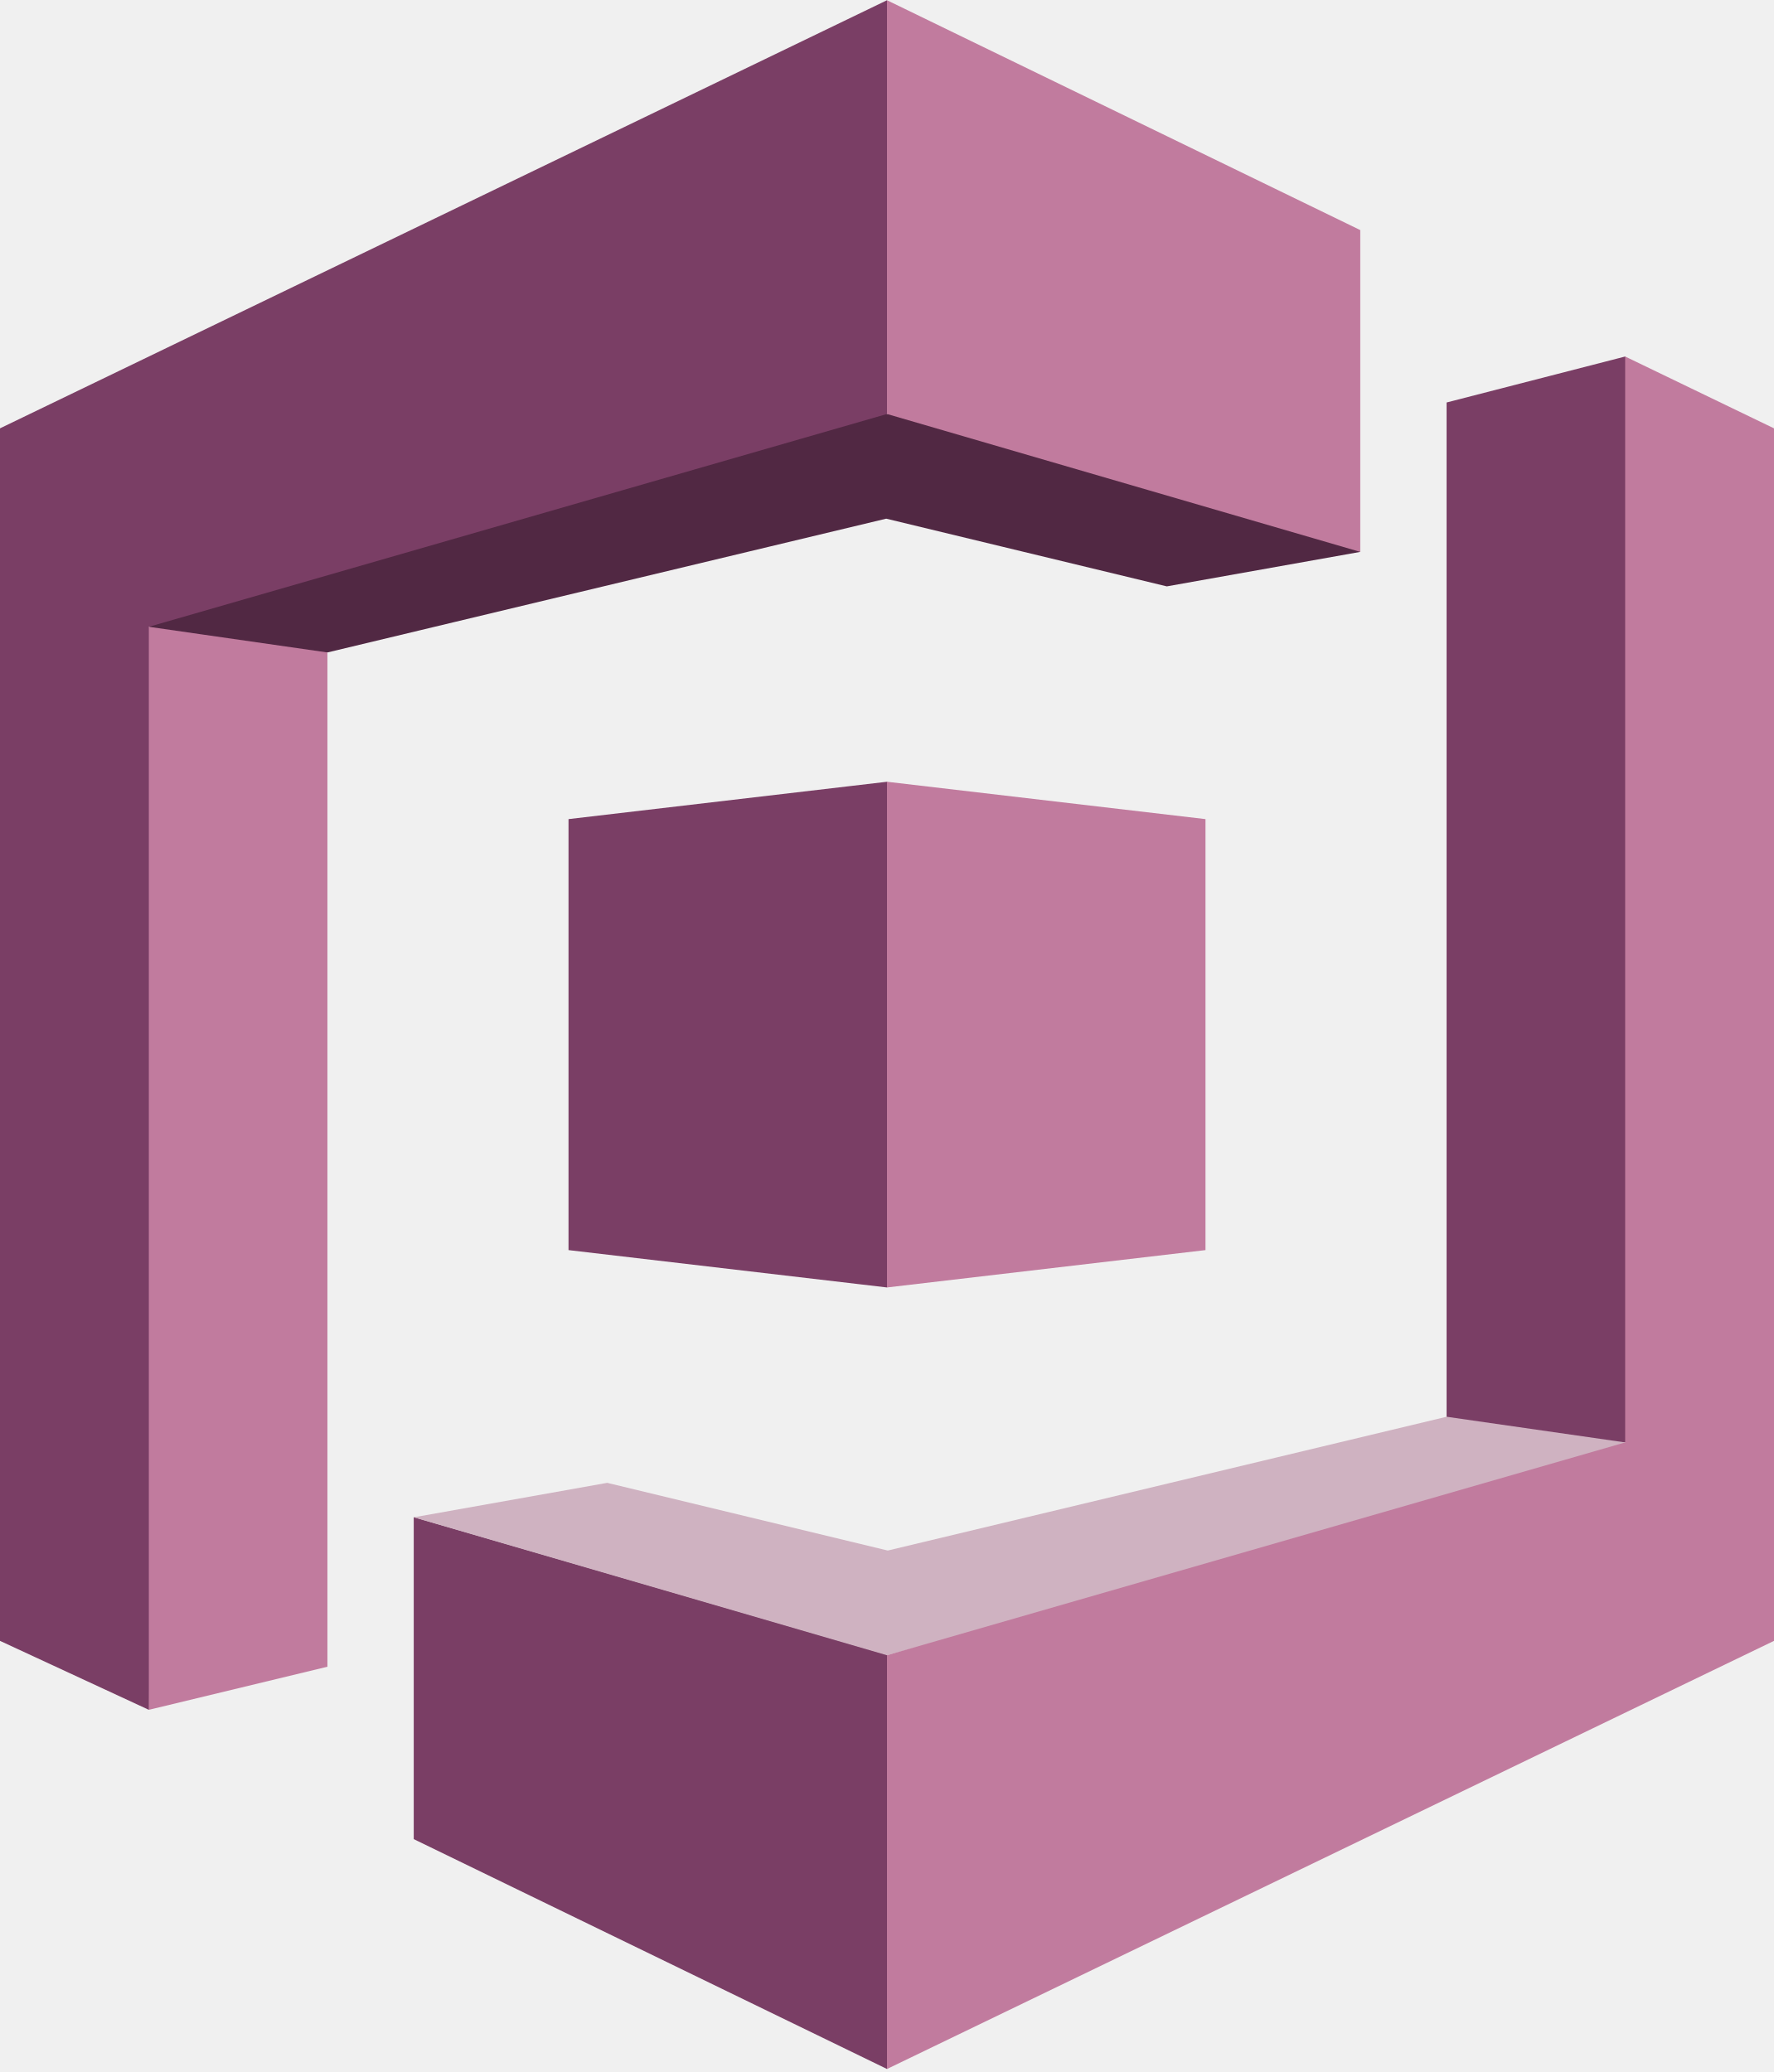
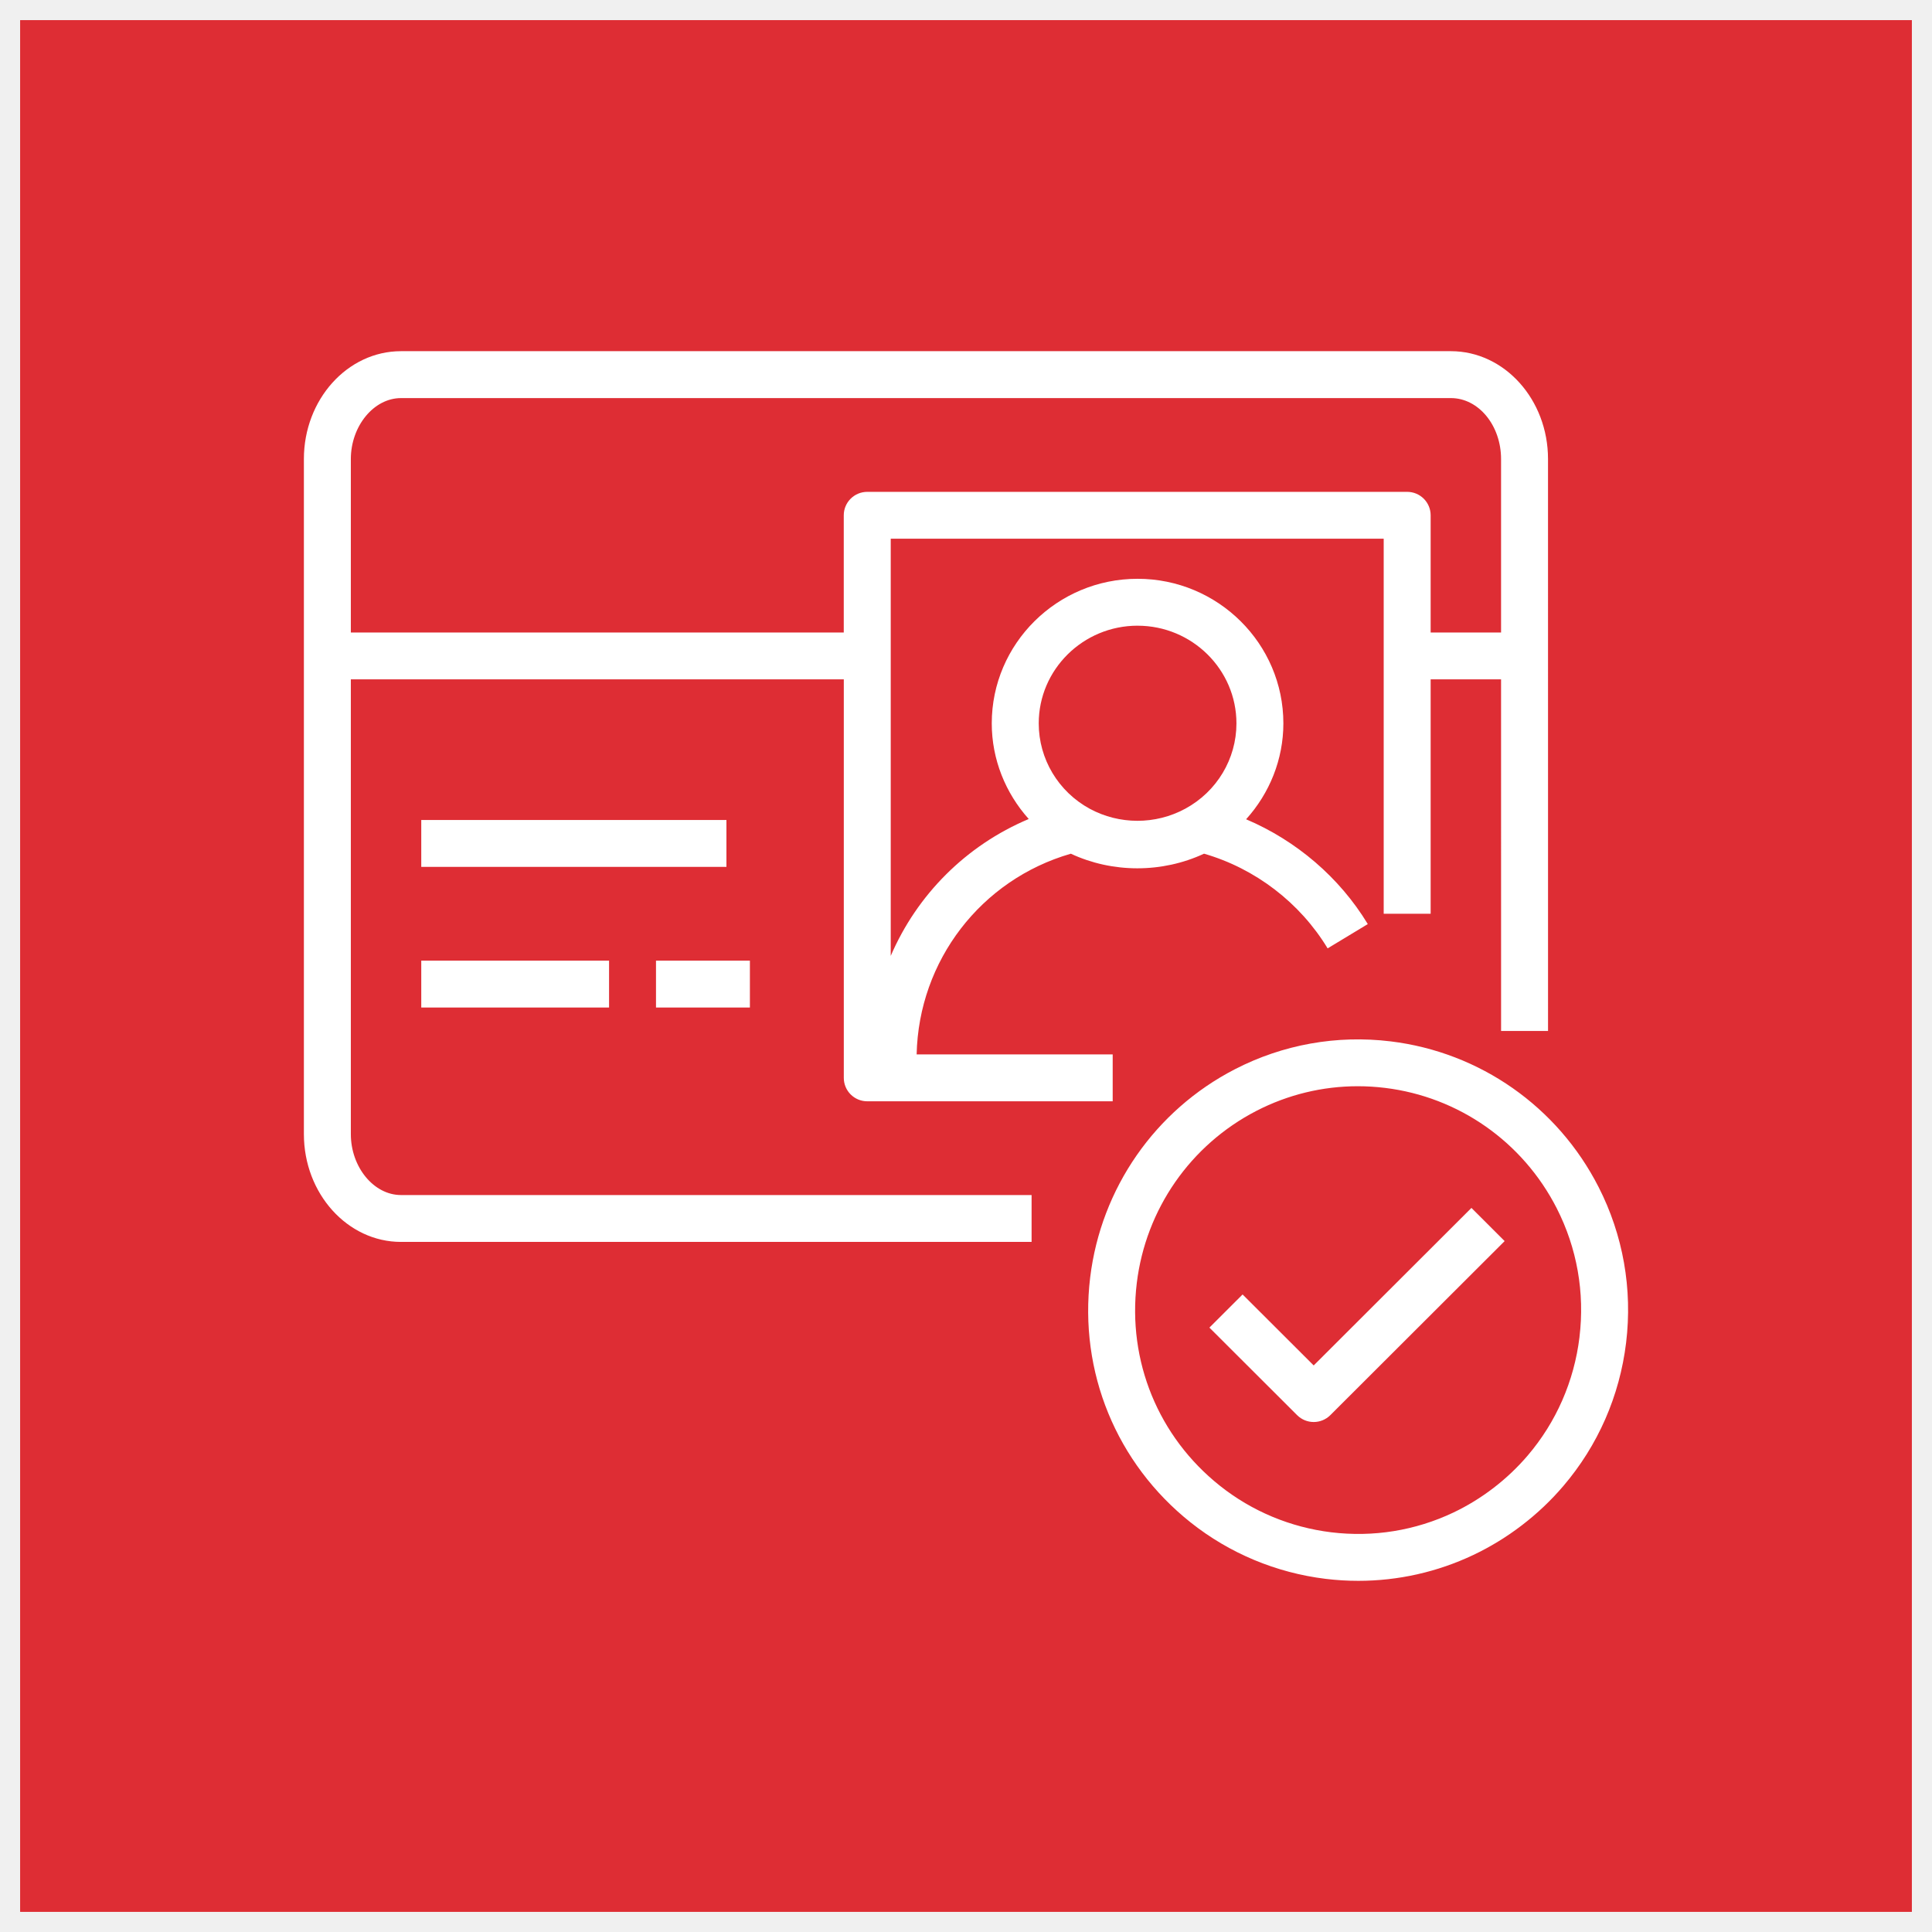
- <svg xmlns="http://www.w3.org/2000/svg" width="2140" height="2500" viewBox="0 0 256 299" preserveAspectRatio="xMidYMid">
-   <path d="M208.752 58.061l25.771-6.636.192.283.651 155.607-.843.846-5.31.227-20.159-3.138-.302-.794V58.061M59.705 218.971l.095.007 68.027 19.767.173.133.296.236-.096 59.232-.2.252-68.295-33.178v-46.449" fill="#7A3E65" />
-   <path d="M208.752 204.456l-80.64 19.312-40.488-9.773-27.919 4.976L128 238.878l105.405-28.537 1.118-2.18-25.771-3.705" fill="#CFB2C1" />
-   <path d="M196.295 79.626l-.657-.749-66.904-19.44-.734.283-.672-.343L22.052 89.734l-.575.703.845.463 24.075 3.53.851-.289 80.64-19.311 40.488 9.773 27.919-4.977" fill="#512843" />
-   <path d="M47.248 240.537l-25.771 6.221-.045-.149-1.015-155.026 1.06-1.146 25.771 3.704v146.396" fill="#C17B9E" />
-   <path d="M82.04 180.403l45.96 5.391.345-.515.187-71.887-.532-.589-45.96 5.392v62.208" fill="#7A3E65" />
-   <path d="M173.96 180.403L128 185.794v-72.991l45.96 5.392v62.208M196.295 79.626L128 59.72V0l68.295 33.177v46.449" fill="#C17B9E" />
-   <path d="M128 0L0 61.793v175.011l21.477 9.954V90.437L128 59.72V0" fill="#7A3E65" />
-   <path d="M234.523 51.425v156.736L128 238.878v59.72l128-61.794V61.793l-21.477-10.368" fill="#C17B9E" />
+ <svg xmlns="http://www.w3.org/2000/svg" fill="none" viewBox="0 0 96 96" id="Aws-Cognito--Streamline-Svg-Logos" height="24" width="24">
+   <path fill="url(#a)" d="M95 1H1v94h94V1Z" />
+   <path fill="#ffffff" d="M20.932 43.075H36.096V40.745H20.932v2.329Zm52.184 16.947 1.649 1.647-8.662 8.649c-.229.227-.527.341-.825.341-.299 0-.597-.114-.825-.341l-4.358-4.35 1.649-1.647 3.533 3.527 7.837-7.826Zm5.368 6.419c-.266 2.19-1.157 4.227-2.581 5.892-1.011 1.183-2.288 2.162-3.693 2.828-1.884.893-3.976 1.232-6.061.978-2.027-.247-3.938-1.046-5.53-2.31-3.058-2.429-4.603-6.194-4.133-10.074.445-3.667 2.667-6.865 5.943-8.556 1.57-.809 3.289-1.225 5.04-1.225.449 0 .902.028 1.353.083 3.658.446 6.848 2.681 8.53 5.979 1.009 1.978 1.4 4.193 1.131 6.405Zm.947-7.461c-2.035-3.99-5.896-6.695-10.326-7.234-2.679-.327-5.356.153-7.746 1.385-3.964 2.045-6.651 5.913-7.189 10.346-.567 4.688 1.301 9.241 4.998 12.177 1.928 1.53 4.245 2.498 6.698 2.798.543.066 1.087.099 1.629.099 1.974 0 3.923-.436 5.715-1.286 1.7-.806 3.245-1.989 4.466-3.42 1.723-2.015 2.803-4.478 3.124-7.125.324-2.673-.149-5.35-1.369-7.741Zm-46.835-8.916h4.666v-2.329h-4.666v2.329Zm-11.664 0h9.332v-2.329h-9.332v2.329Zm-1.008-30.283h52.172c1.374 0 2.491 1.359 2.491 3.03v8.618h-3.499v-5.824c0-.643-.521-1.165-1.167-1.165h-26.828c-.645 0-1.167.522-1.167 1.165v5.824H17.433v-8.618c0-1.642 1.142-3.03 2.491-3.03Zm36.602 11.31c2.708 0 4.912 2.178 4.912 4.855 0 1.764-.974 3.388-2.542 4.238-1.488.807-3.282.797-4.751.001-1.562-.853-2.531-2.476-2.531-4.24 0-2.677 2.202-4.855 4.912-4.855ZM17.433 56.353v-22.596h24.495v19.801c0 .644.521 1.165 1.167 1.165h12.194v-2.329h-9.742c.102-4.661 3.201-8.688 7.663-9.974 2.062.963 4.525.973 6.618-.001 2.541.734 4.764 2.431 6.141 4.705l1.996-1.207c-1.414-2.331-3.559-4.15-6.047-5.208 1.167-1.293 1.852-2.975 1.852-4.765 0-3.961-3.251-7.184-7.245-7.184-3.995 0-7.245 3.223-7.245 7.184 0 1.783.679 3.459 1.837 4.752-3.118 1.312-5.553 3.77-6.857 6.802V26.768h24.495V45.404h2.333V33.757h3.499l.001 17.471h2.333l-.001-28.419c0-2.955-2.164-5.359-4.824-5.359H19.924c-2.661 0-4.824 2.404-4.824 5.359v33.543c0 2.955 2.164 5.358 4.824 5.358h31.335v-2.329H19.924c-1.35 0-2.491-1.386-2.491-3.028Z" />
+   <defs>
+     <linearGradient id="a" x1="1" x2="9401" y1="9401" y2="1" gradientUnits="userSpaceOnUse">
+       <stop stop-color="#bd0816" />
+       <stop offset="1" stop-color="#ff5252" />
+     </linearGradient>
+   </defs>
</svg>
